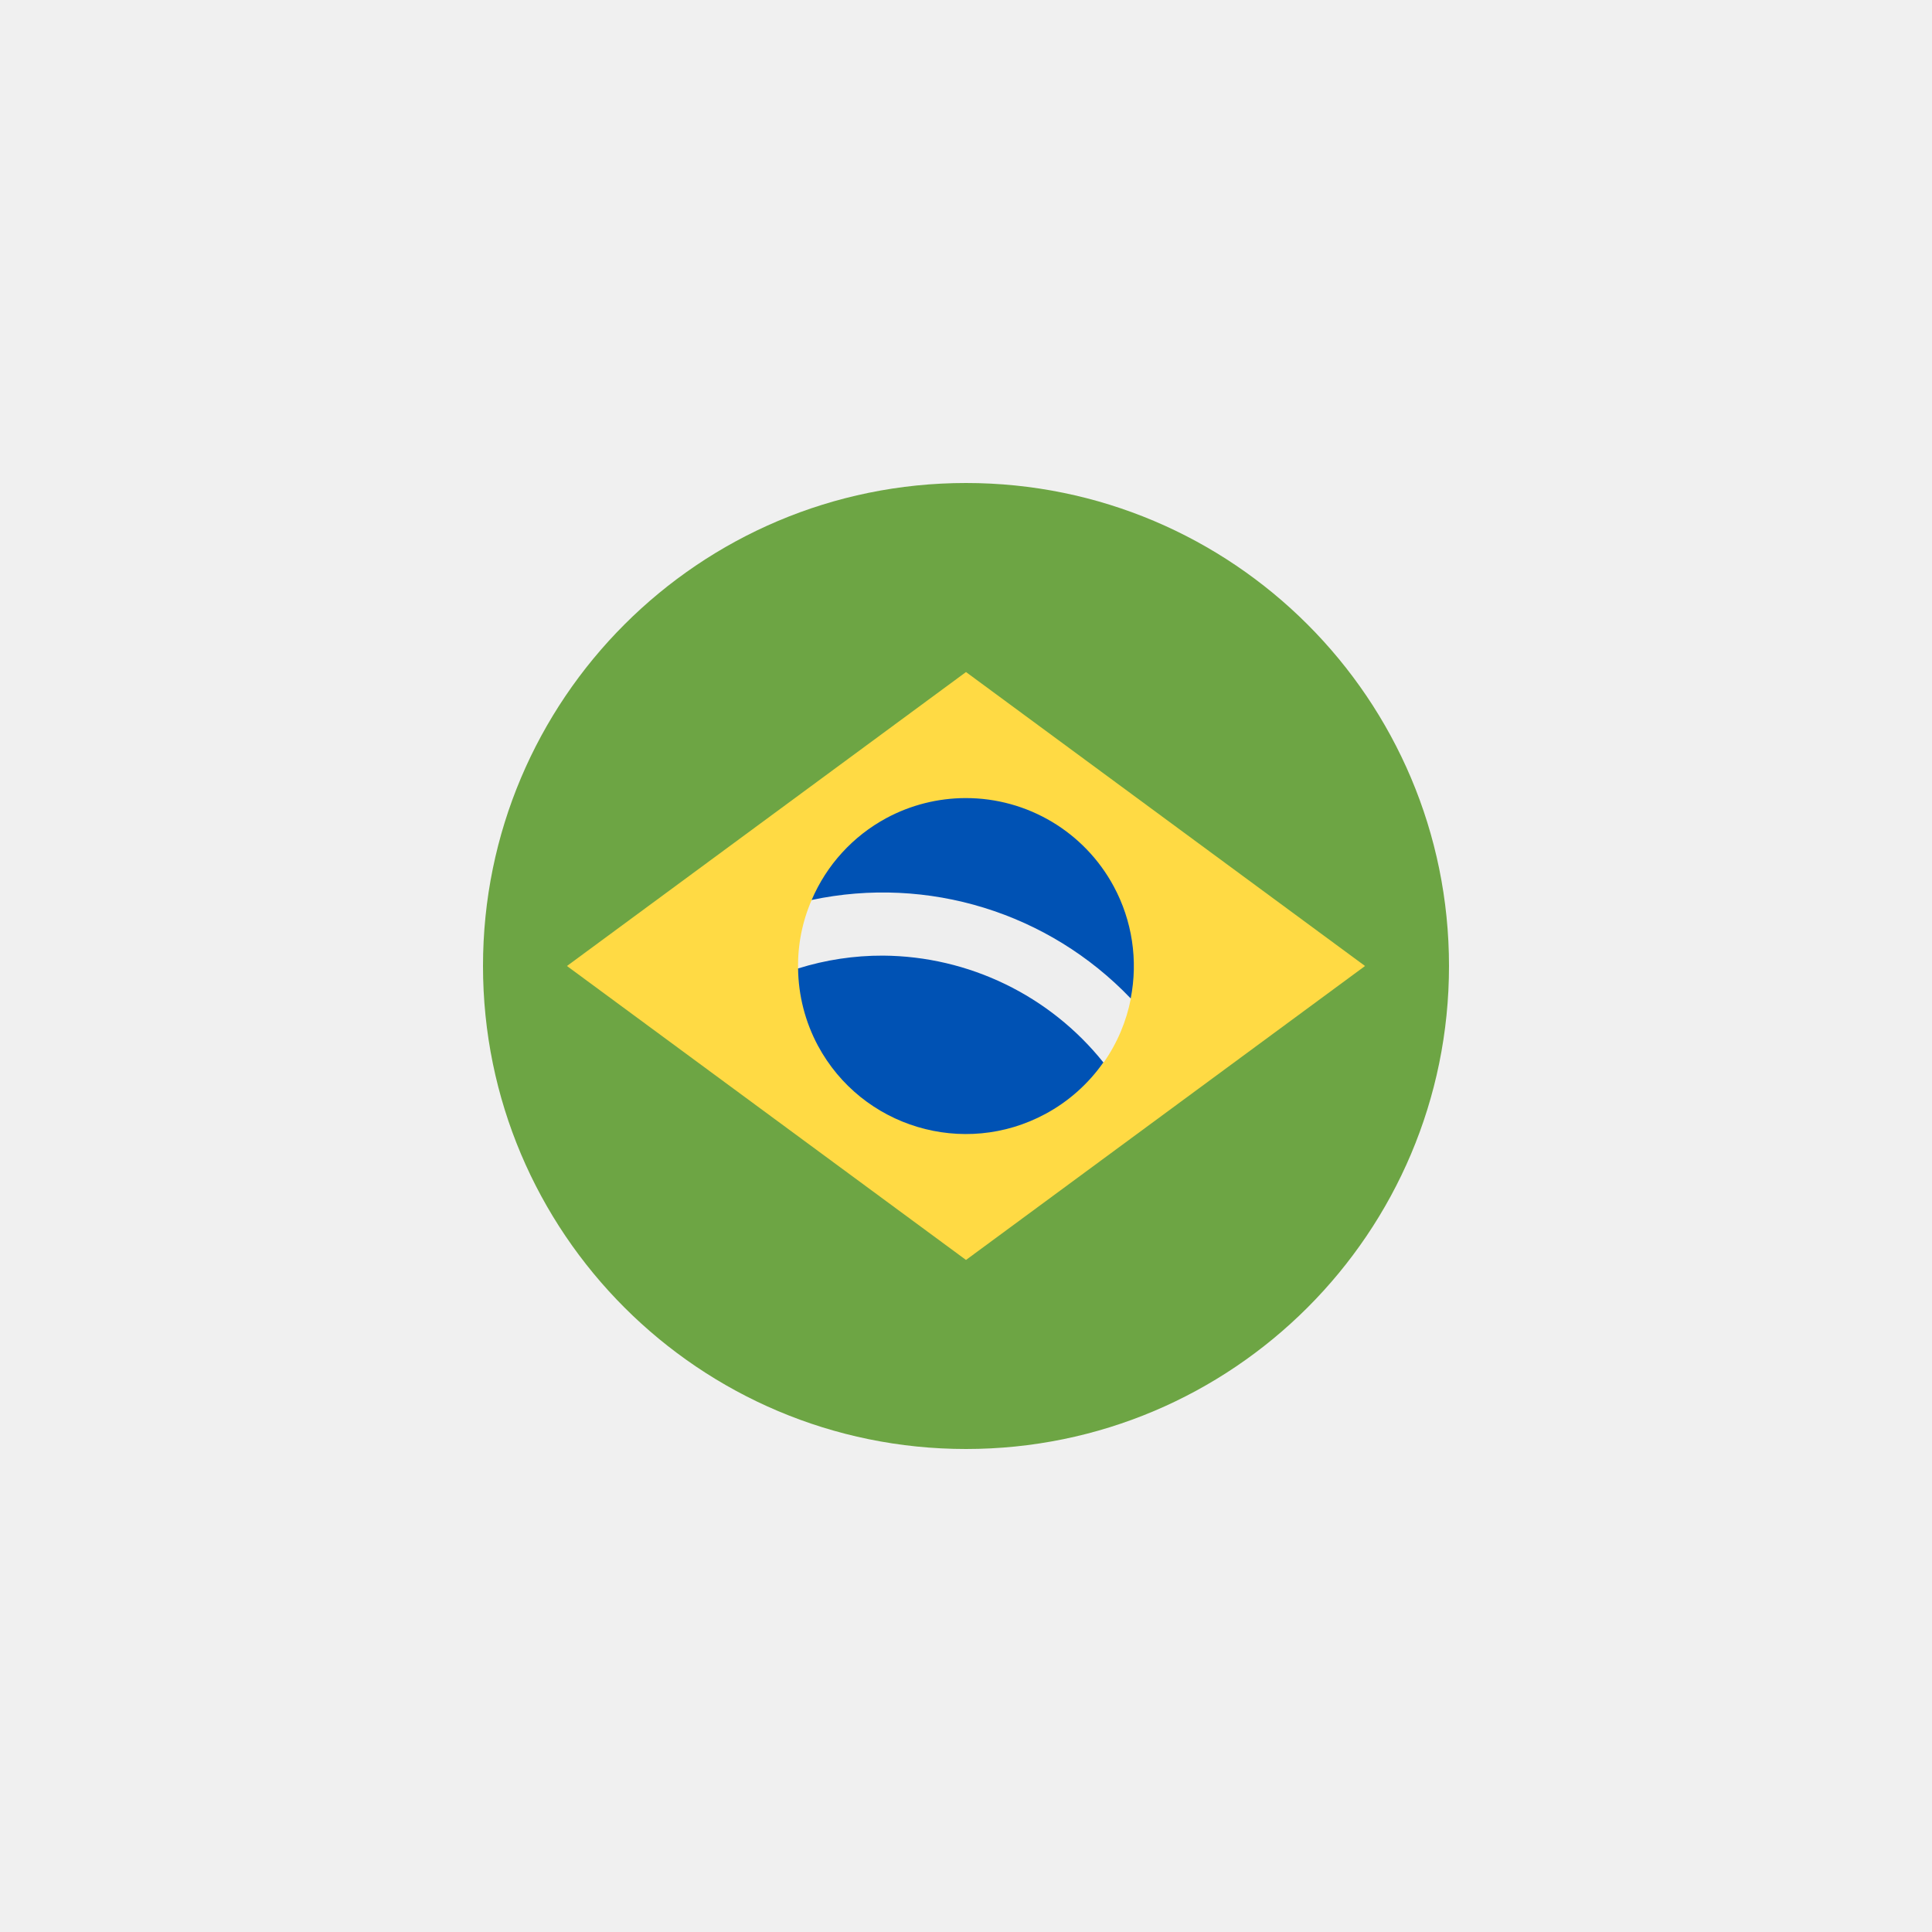
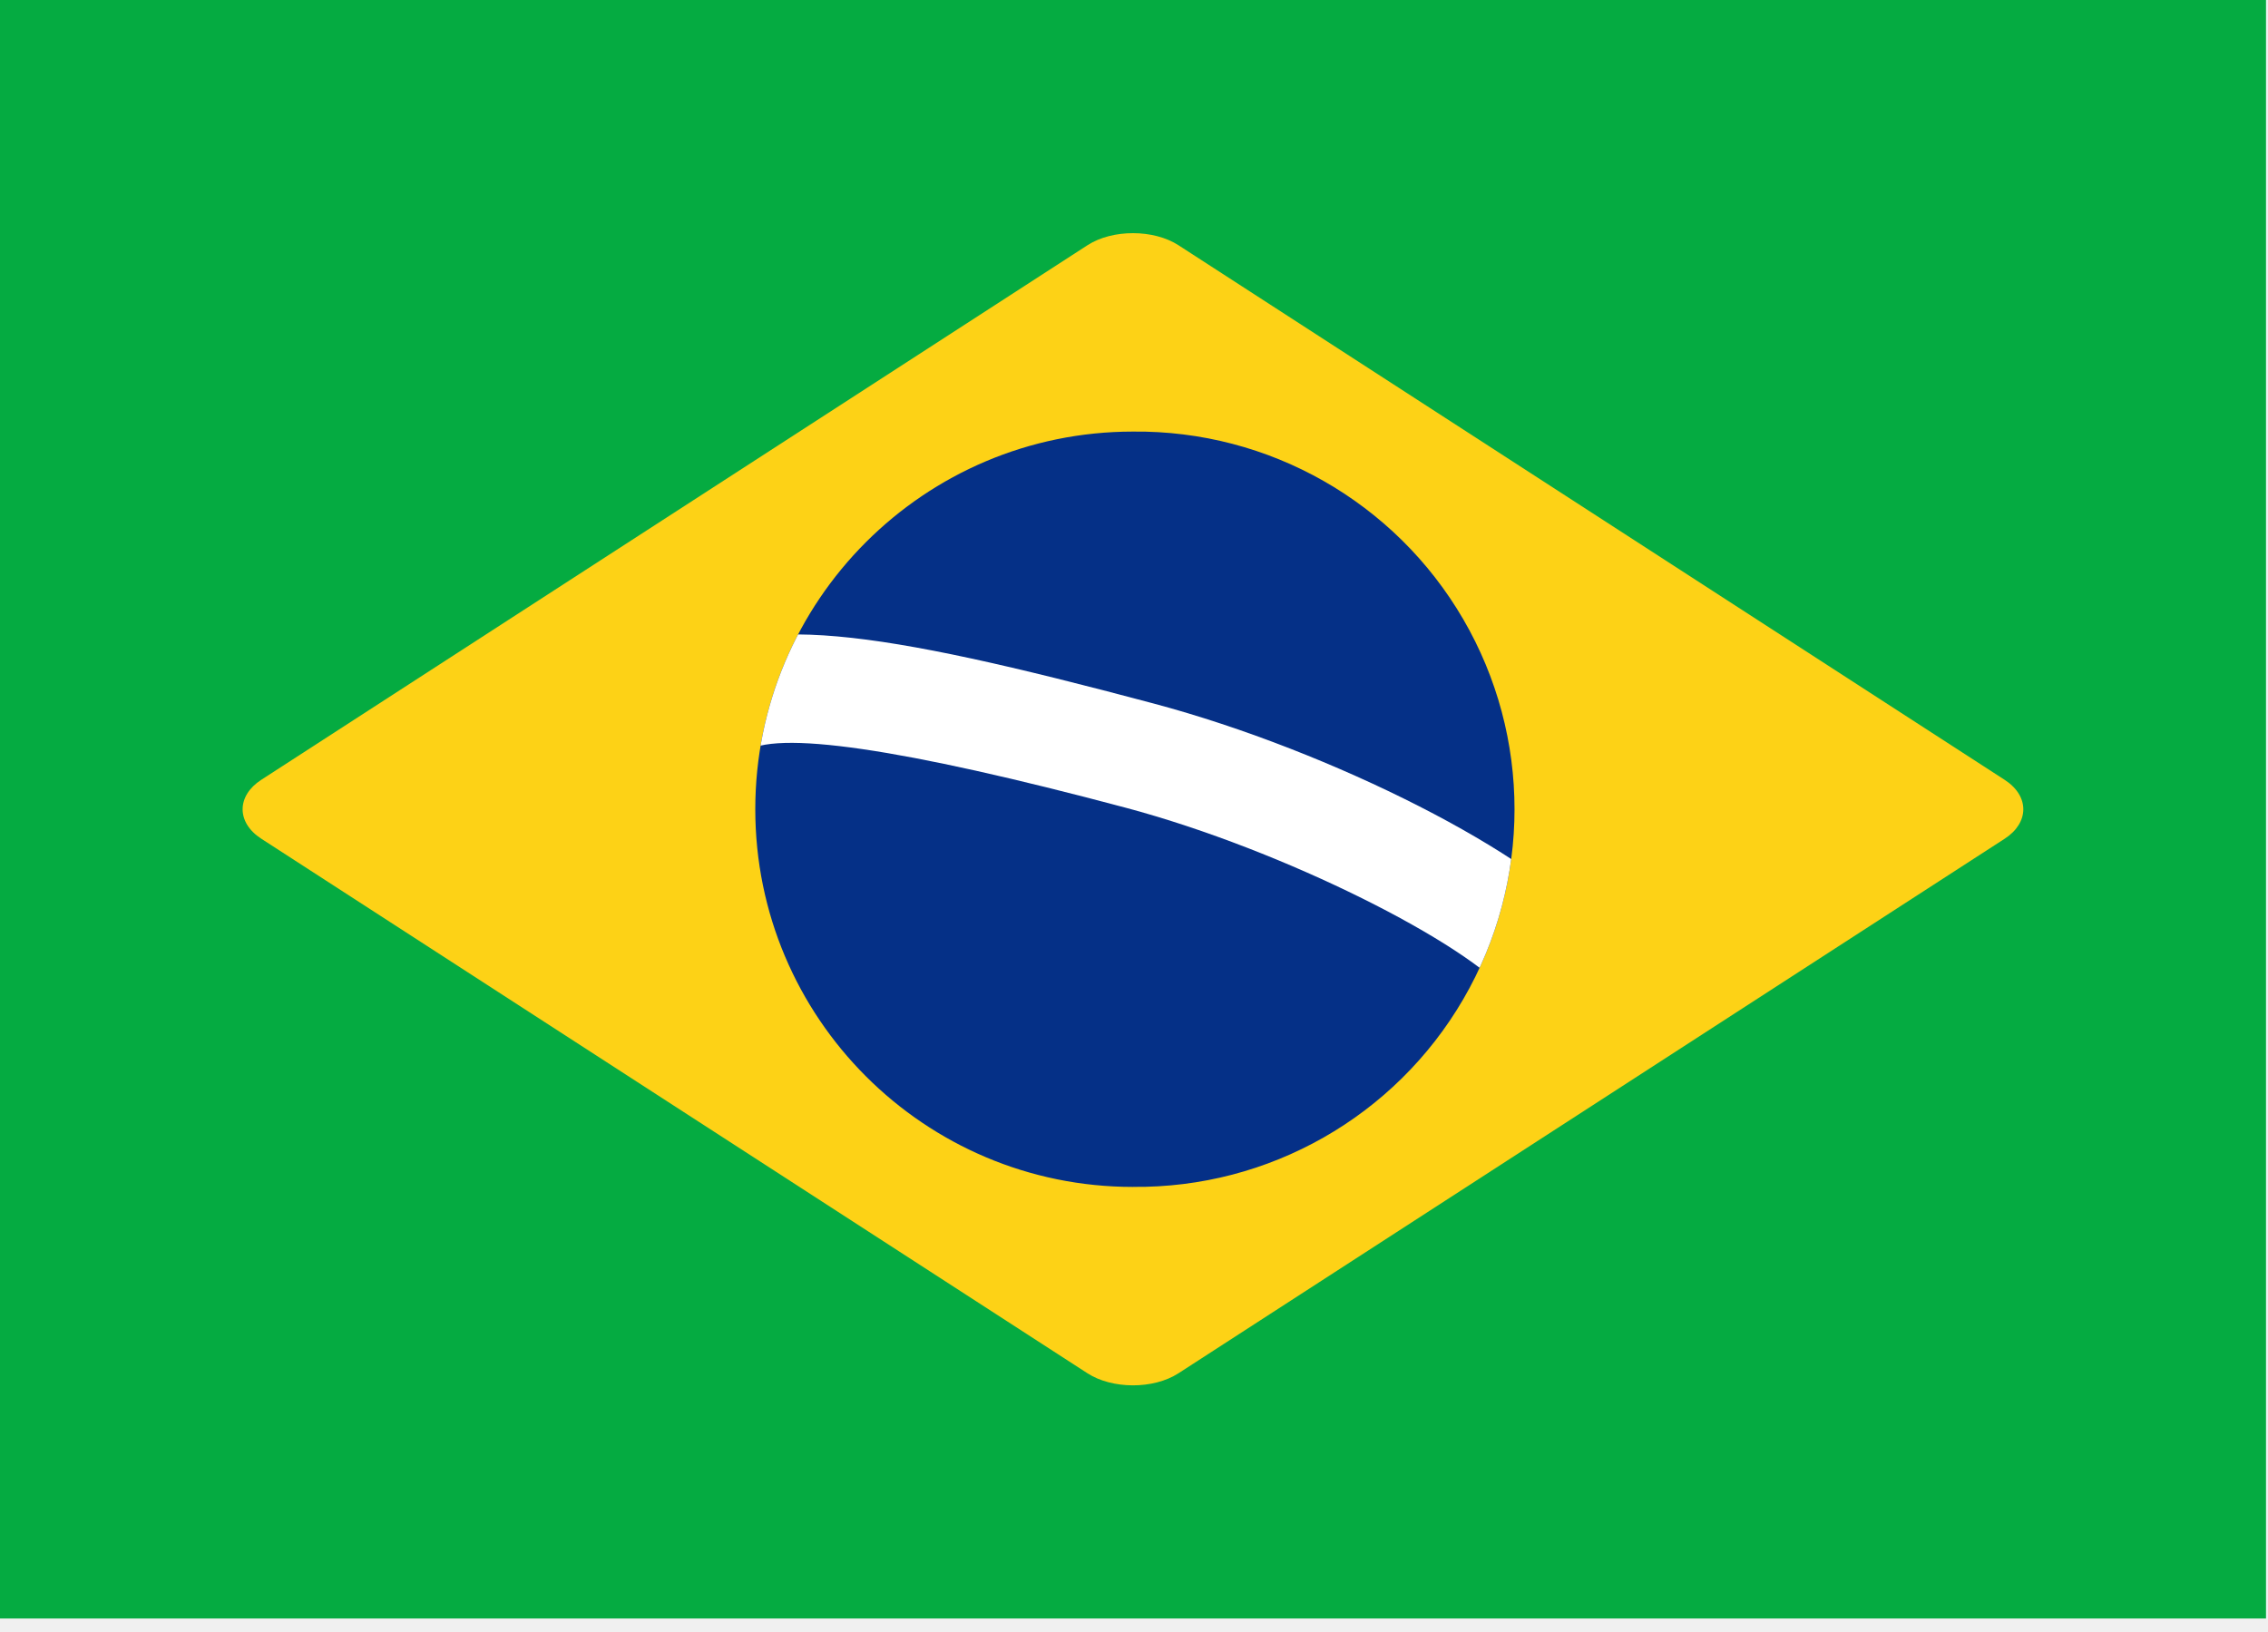
- <svg xmlns="http://www.w3.org/2000/svg" width="512" height="512" viewBox="0 0 512 512" style="color:#000000" class="h-full w-full">
-   <rect width="512" height="512" x="0" y="0" rx="30" fill="transparent" stroke="transparent" stroke-width="0" stroke-opacity="100%" paint-order="stroke" />
-   <svg width="256px" height="256px" viewBox="0 0 512 512" fill="#000000" x="128" y="128" role="img" style="display:inline-block;vertical-align:middle">
-     <g fill="black">
-       <mask id="circleFlagsBr0">
-         <circle cx="256" cy="256" r="256" fill="#fff" />
-       </mask>
-       <g mask="url(#circleFlagsBr0)">
-         <path fill="#6da544" d="M0 0h512v512H0z" />
-         <path fill="#ffda44" d="M256 100.2L467.5 256L256 411.8L44.5 256z" />
-         <path fill="#eee" d="M174.2 221a87 87 0 0 0-7.2 36.3l162 49.8a88.5 88.5 0 0 0 14.4-34c-40.6-65.3-119.7-80.3-169.1-52z" />
-         <path fill="#0052b4" d="M255.7 167a89 89 0 0 0-41.9 10.6a89 89 0 0 0-39.6 43.4a181.7 181.7 0 0 1 169.1 52.2a89 89 0 0 0-9-59.4a89 89 0 0 0-78.6-46.8zM212 250.5a149 149 0 0 0-45 6.8a89 89 0 0 0 10.5 40.9a89 89 0 0 0 120.6 36.2a89 89 0 0 0 30.7-27.3A151 151 0 0 0 212 250.5z" />
-       </g>
-     </g>
-   </svg>
+ <svg xmlns="http://www.w3.org/2000/svg" width="57" height="41" fill="none">
+   <path fill="url(#a)" fill-rule="evenodd" d="M0 0h56.95v40.678H0z" clip-rule="evenodd" />
+   <path fill="url(#b)" fill-rule="evenodd" d="M0 0h56.95v40.678H0z" clip-rule="evenodd" />
+   <path fill="#FDD216" fill-rule="evenodd" d="M6.566 21.079c-.631-.409-.618-1.08 0-1.48L27.331 6.163c.631-.408 1.668-.4 2.286 0L50.382 19.6c.631.409.618 1.08 0 1.48L29.617 34.515c-.631.408-1.668.4-2.286 0z" clip-rule="evenodd" />
+   <path fill="url(#c)" d="M28.474 29.83a9.492 9.492 0 1 0 0-18.983 9.492 9.492 0 0 0 0 18.984" />
+   <mask id="d" width="20" height="20" x="18" y="10" maskUnits="userSpaceOnUse" style="mask-type:luminance">
+     <path fill="#fff" d="M28.474 29.83a9.492 9.492 0 1 0 0-18.983 9.492 9.492 0 0 0 0 18.984" />
+   </mask>
+   <g mask="url(#d)">
+     <path fill="#fff" d="M18.711 18.912c.72-.583 3.967-.108 9.585 1.39 3.998 1.067 8.605 3.421 9.659 4.723l.853 1.053 2.108-1.706-.854-1.054c-1.491-1.842-6.565-4.435-11.067-5.636-7.012-1.87-10.191-2.335-11.99-.878l-1.054.854 1.706 2.107z" />
+   </g>
+   <defs>
+     <linearGradient id="a" x1="2847.46" x2="2847.46" y1="0" y2="4067.8" gradientUnits="userSpaceOnUse">
+       <stop stop-color="#fff" />
+       <stop offset="1" stop-color="#F0F0F0" />
+     </linearGradient>
+     <linearGradient id="b" x1="2847.46" x2="2847.46" y1="0" y2="4067.8" gradientUnits="userSpaceOnUse">
+       <stop stop-color="#05AB41" />
+       <stop offset="1" stop-color="#019C39" />
+     </linearGradient>
+     <linearGradient id="c" x1="968.136" x2="968.136" y1="10.847" y2="1909.15" gradientUnits="userSpaceOnUse">
+       <stop stop-color="#053087" />
+       <stop offset="1" stop-color="#012877" />
+     </linearGradient>
+   </defs>
</svg>
